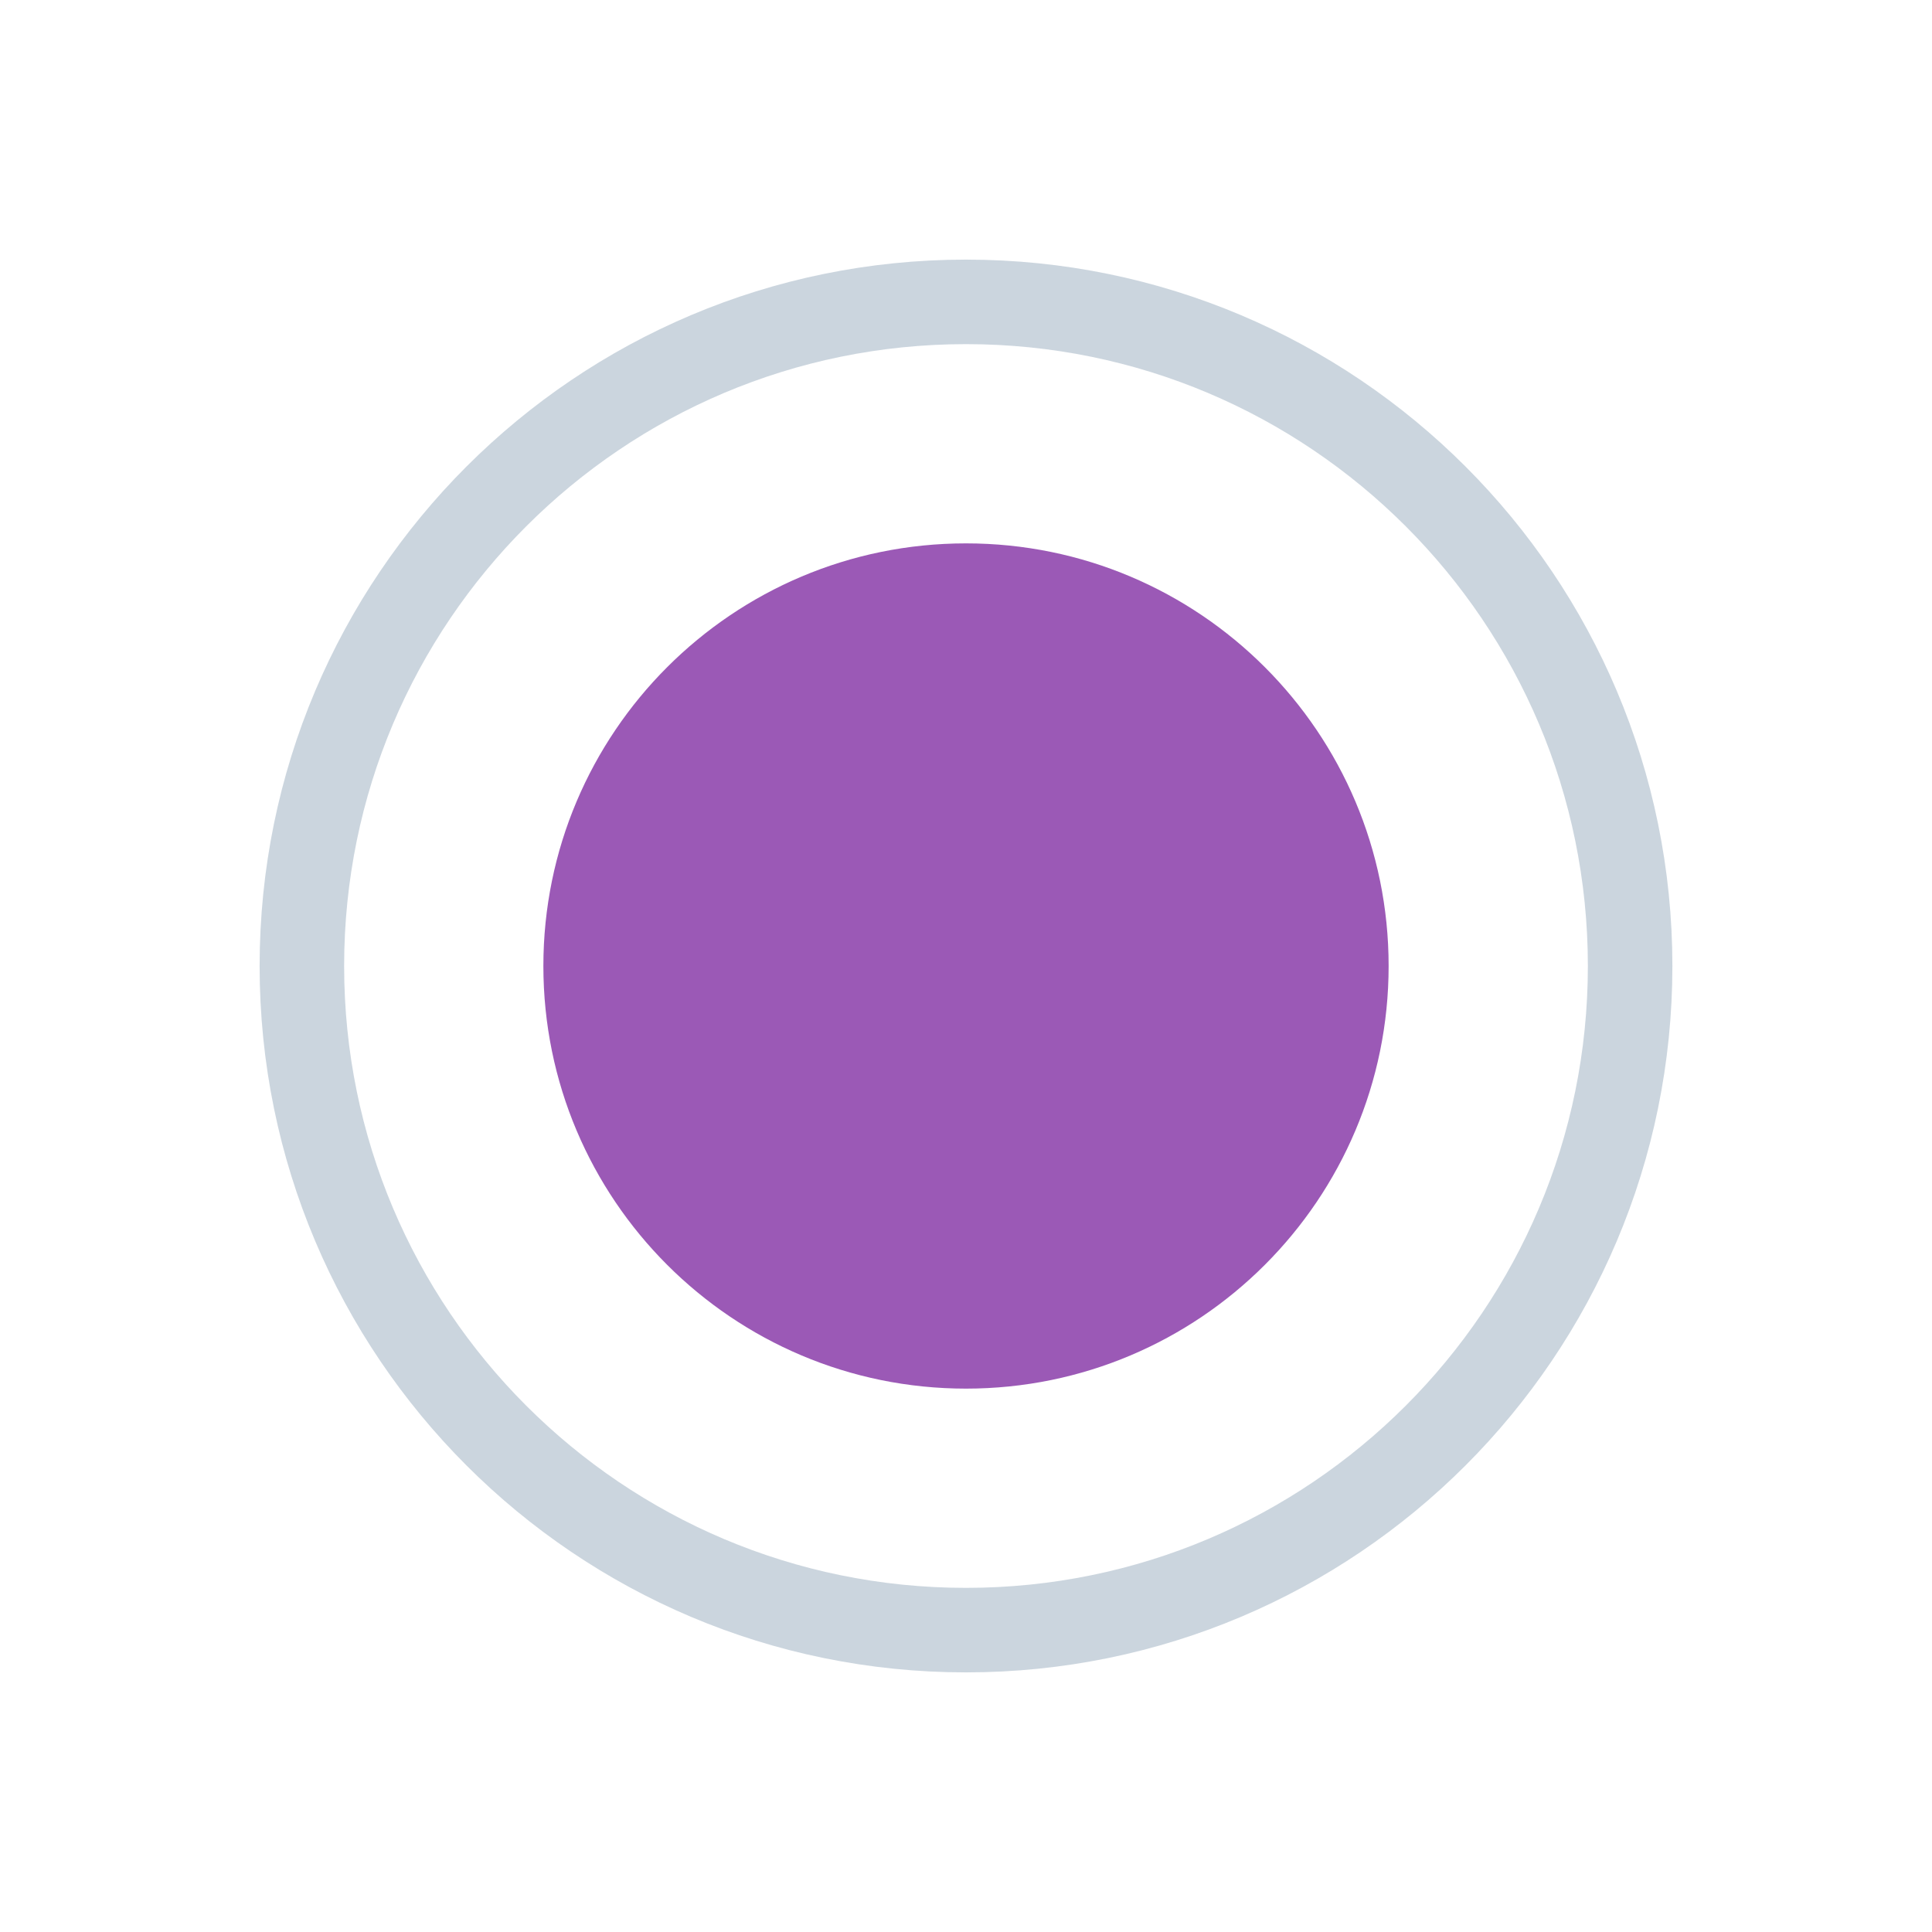
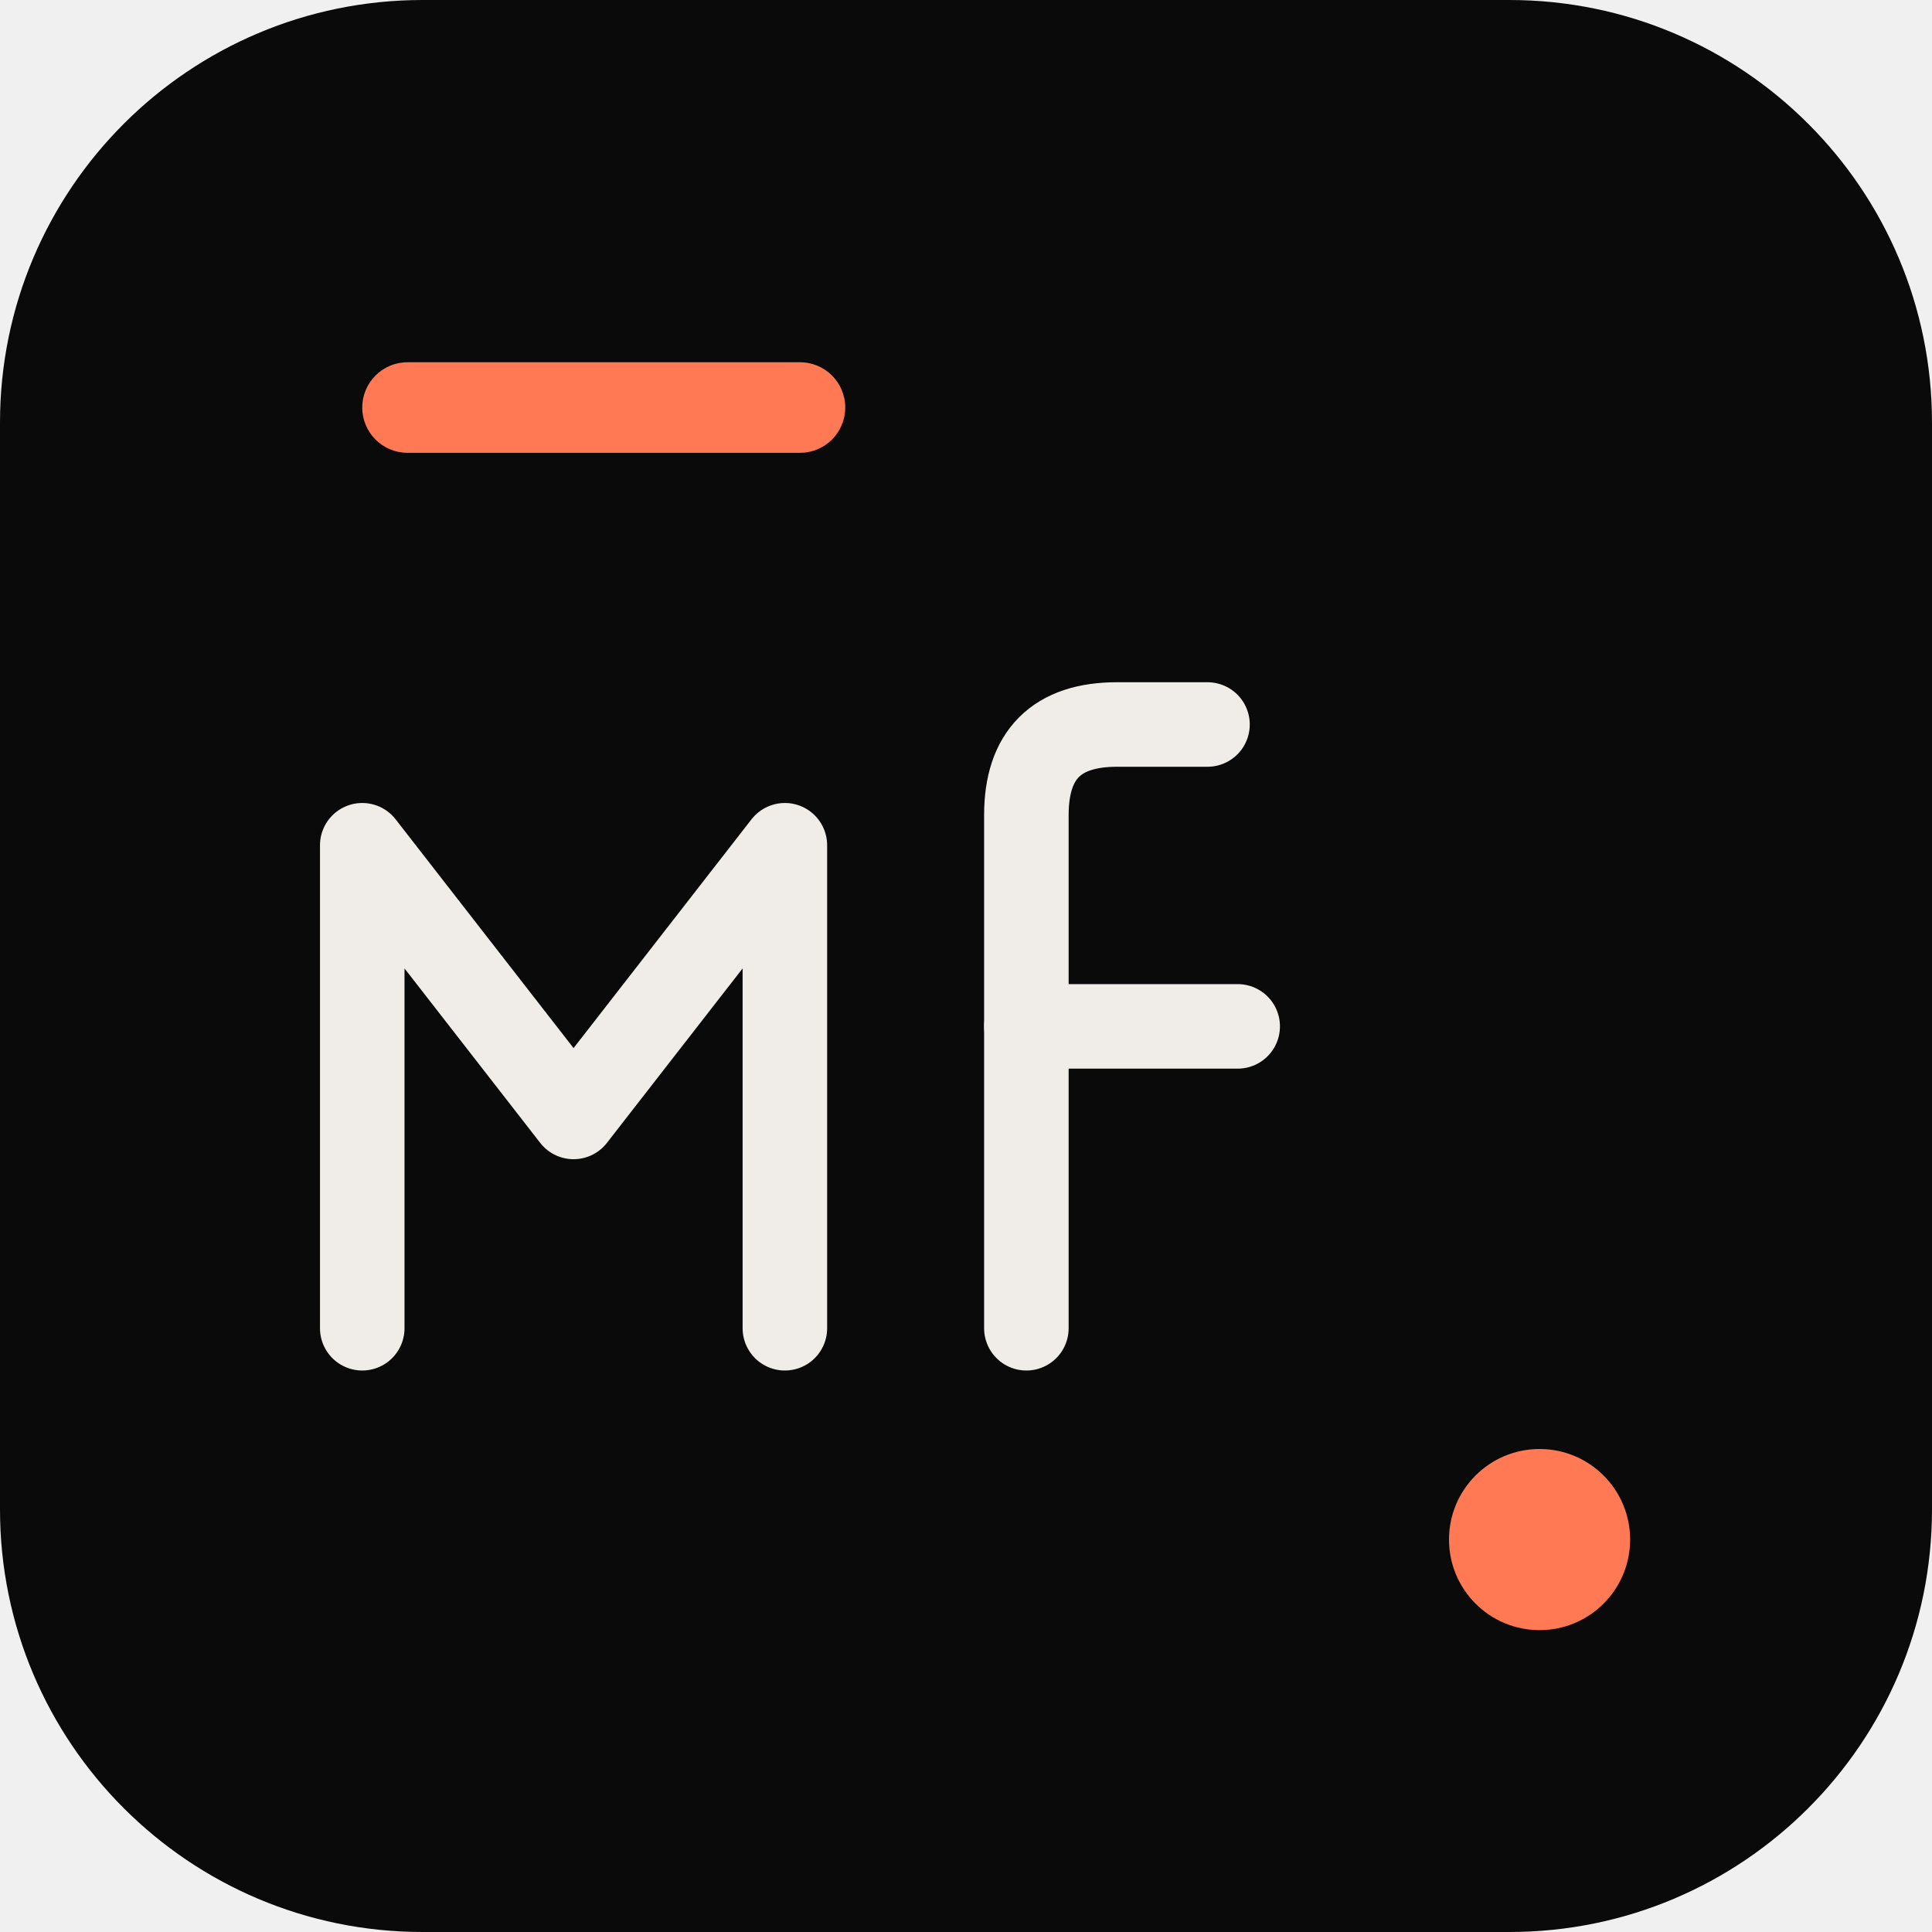
<svg xmlns="http://www.w3.org/2000/svg" viewBox="0 0 32 32" width="32" height="32">
-   <rect width="32" height="32" fill="#ffffff" />
-   <circle cx="16" cy="16" r="7" fill="#9b59b6" />
-   <circle cx="16" cy="16" r="11" fill="none" stroke="#a1b3c3" stroke-width="1.4" opacity="0.55" />
+   <rect width="32" height="32" rx="7" fill="#0a0a0a" />
+   <rect x="6" y="6" width="8" height="1.5" rx="0.75" fill="#ff7a54" />
+   <path d="M6 22 L6 14 L9.5 18.5 L13 14 L13 22" stroke="#f0ede8" stroke-width="1.4" stroke-linecap="round" stroke-linejoin="round" fill="none" />
+   <path d="M17 22 L17 13.5 Q17 12 18.5 12 L20 12" stroke="#f0ede8" stroke-width="1.4" stroke-linecap="round" stroke-linejoin="round" fill="none" />
+   <line x1="17" y1="17" x2="20.5" y2="17" stroke="#f0ede8" stroke-width="1.4" stroke-linecap="round" />
+   <circle cx="25.5" cy="25.5" r="1.5" fill="#ff7a54" />
</svg>
